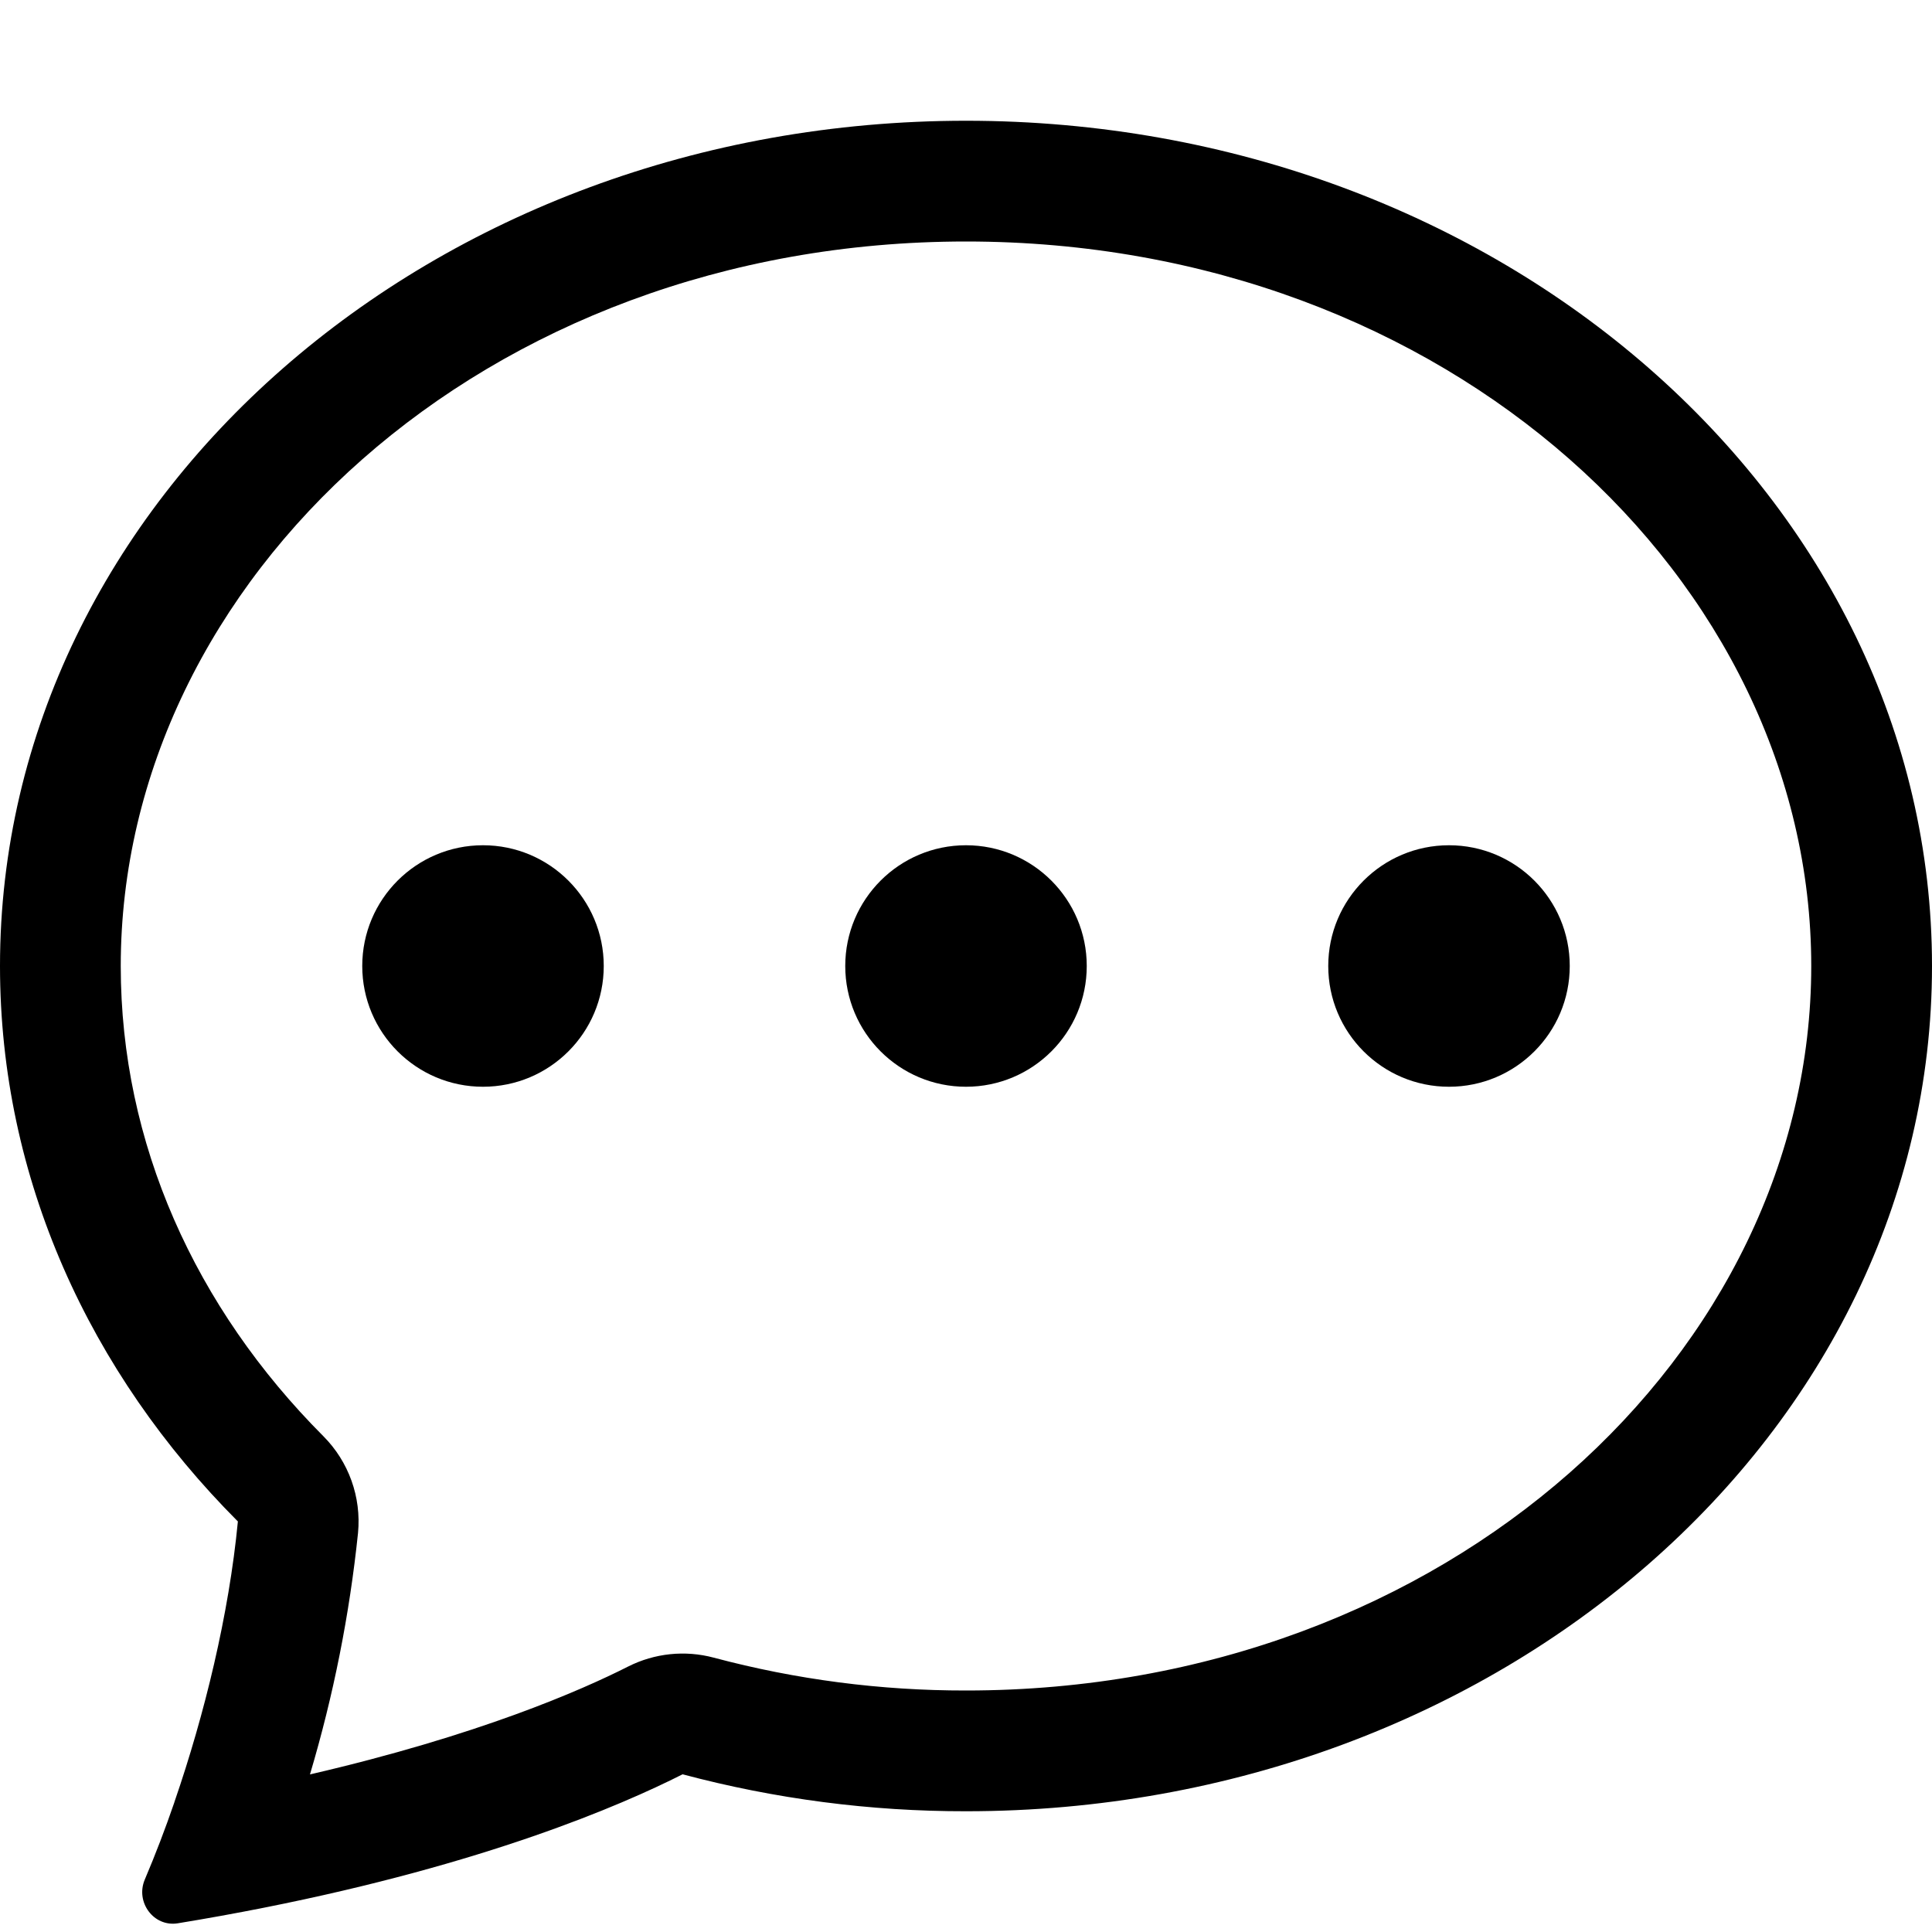
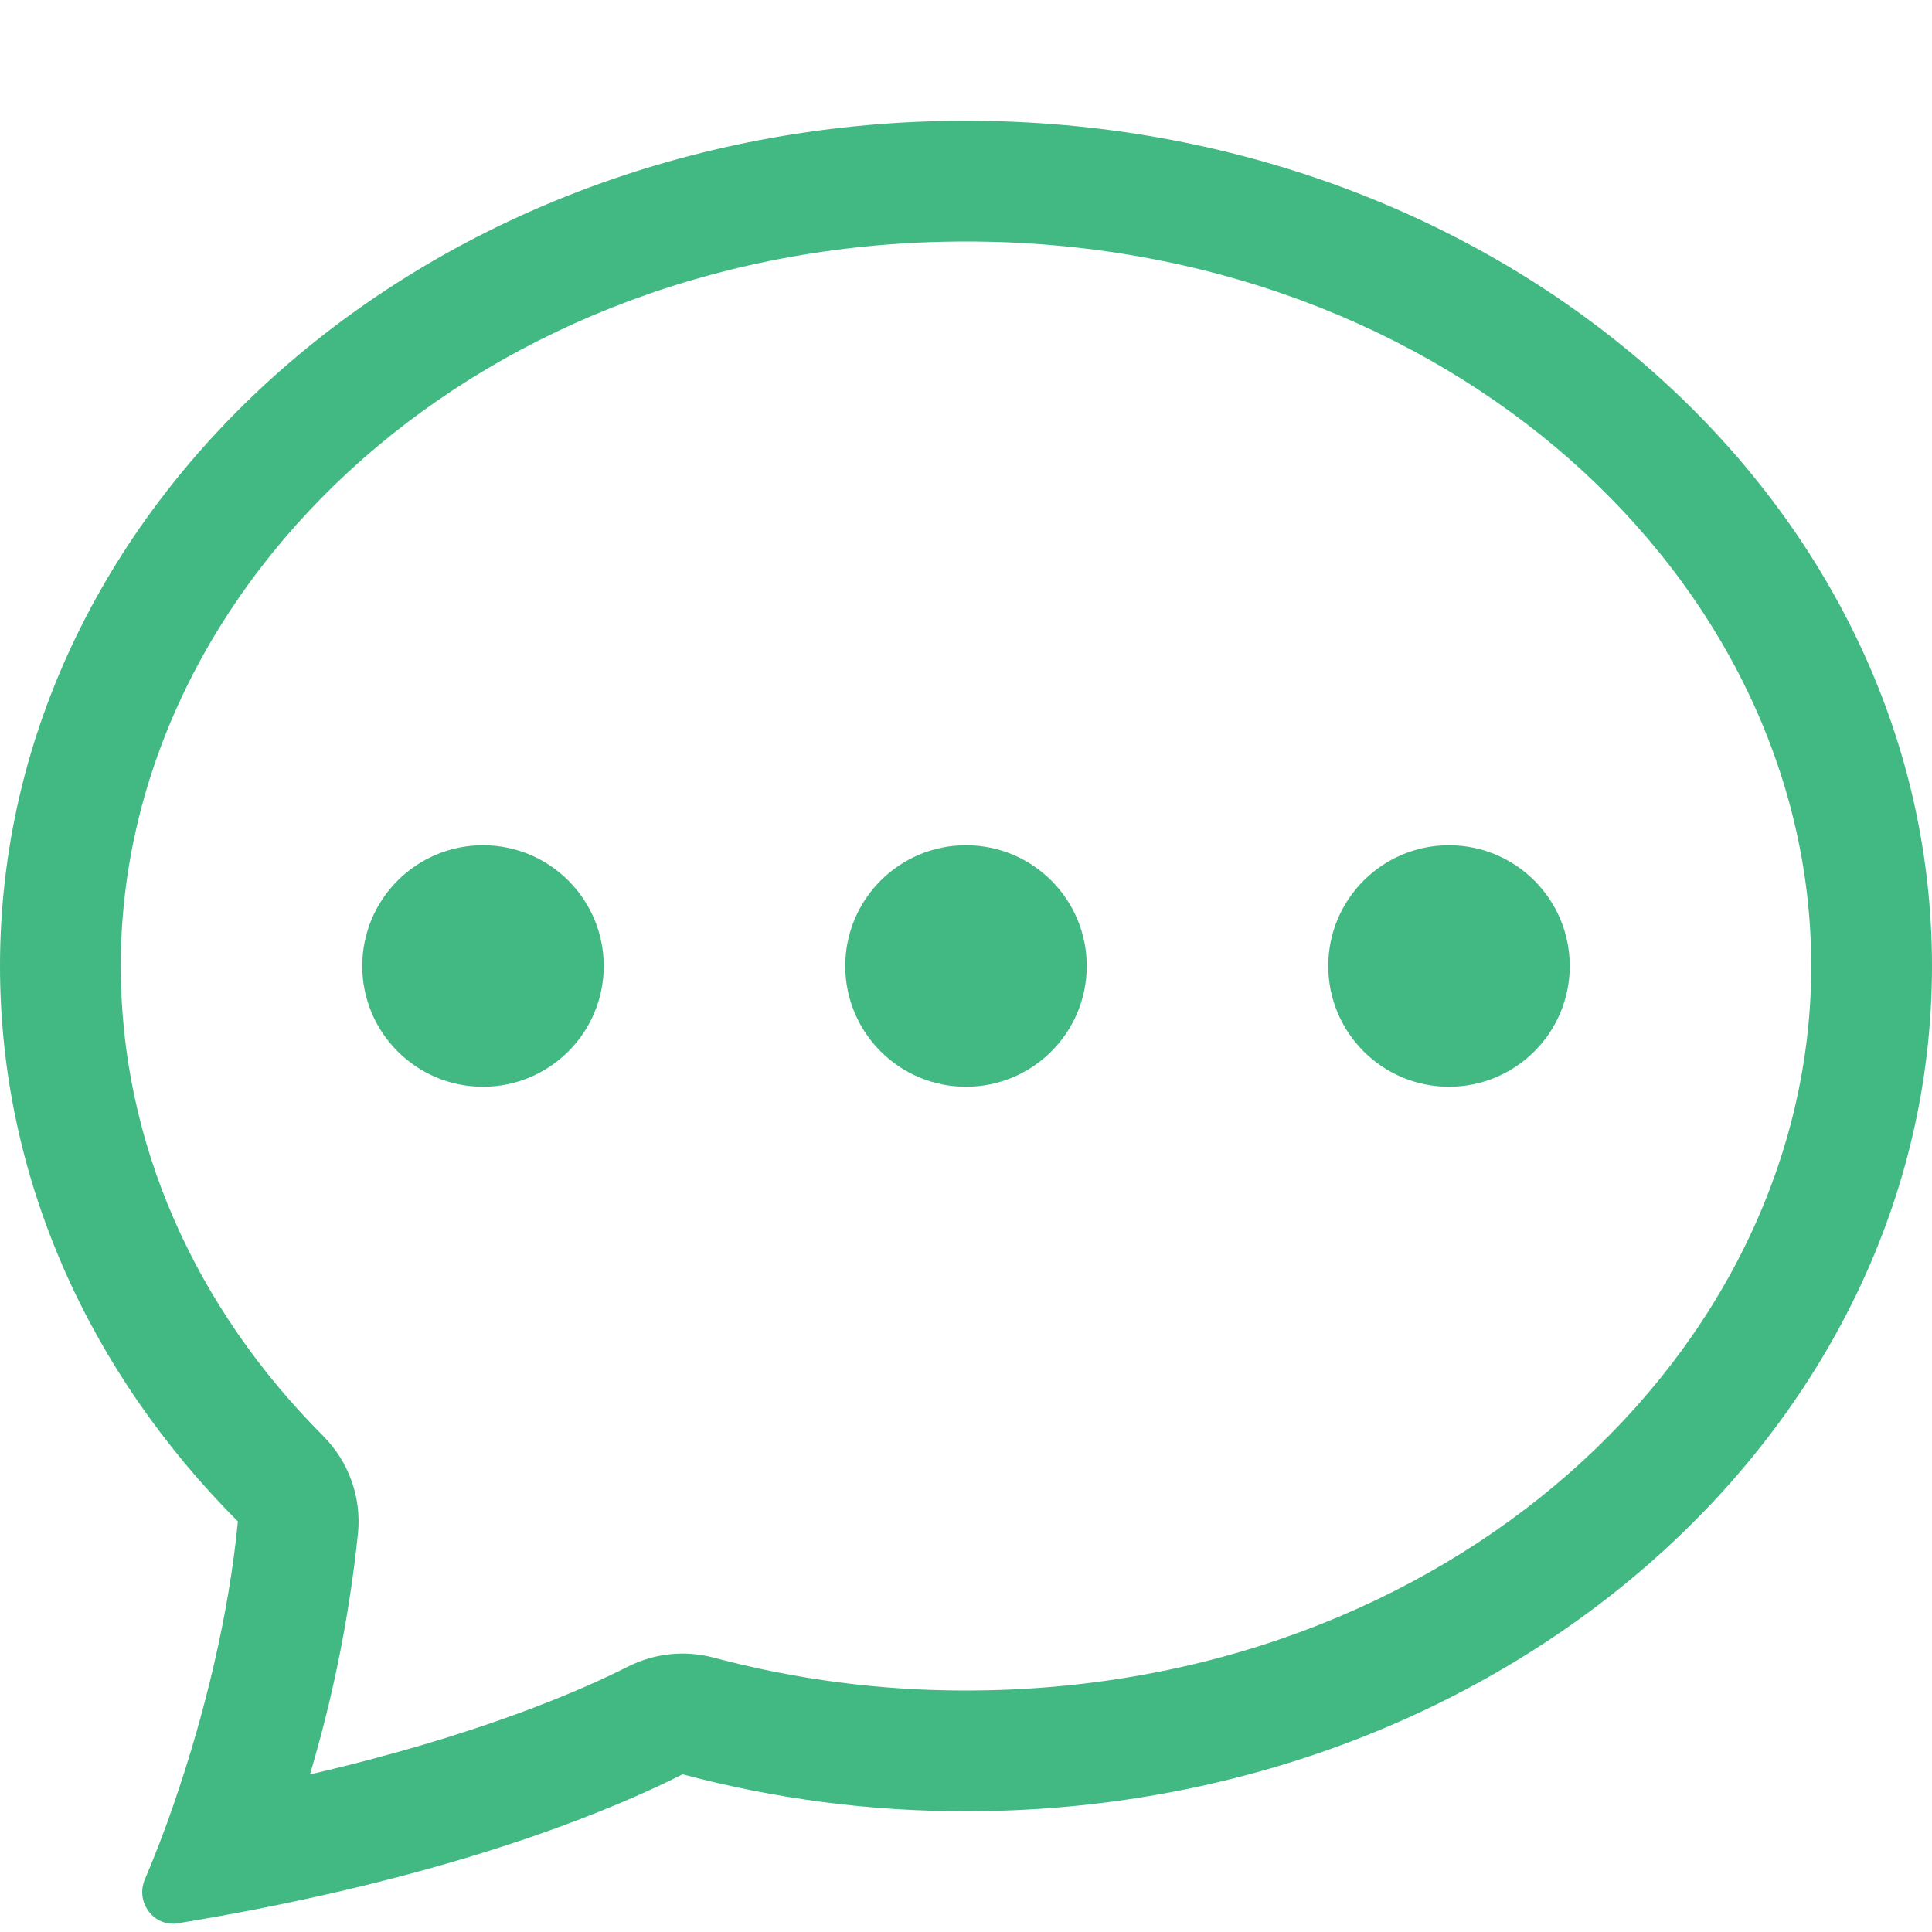
- <svg xmlns="http://www.w3.org/2000/svg" viewBox="0 0 16 16" fill="currentColor">
+ <svg xmlns="http://www.w3.org/2000/svg" viewBox="0 0 16 16" fill="#42b983">
  <path fill-rule="evenodd" d="M2.678 11.894a1 1 0 0 1 .287.801 10.97 10.97 0 0 1-.398 2c1.395-.323 2.247-.697 2.634-.893a1 1 0 0 1 .71-.074A8.06 8.06 0 0 0 8 14c3.996 0 7-2.807 7-6 0-3.192-3.004-6-7-6S1 4.808 1 8c0 1.468.617 2.83 1.678 3.894zm-.493 3.905a21.682 21.682 0 0 1-.713.129c-.2.032-.352-.176-.273-.362a9.68 9.68 0 0 0 .244-.637l.003-.01c.248-.72.45-1.548.524-2.319C.743 11.37 0 9.76 0 8c0-3.866 3.582-7 8-7s8 3.134 8 7-3.582 7-8 7a9.06 9.06 0 0 1-2.347-.306c-.52.263-1.639.742-3.468 1.105z" />
  <path d="M5 8a1 1 0 1 1-2 0 1 1 0 0 1 2 0zm4 0a1 1 0 1 1-2 0 1 1 0 0 1 2 0zm4 0a1 1 0 1 1-2 0 1 1 0 0 1 2 0z" />
</svg>
